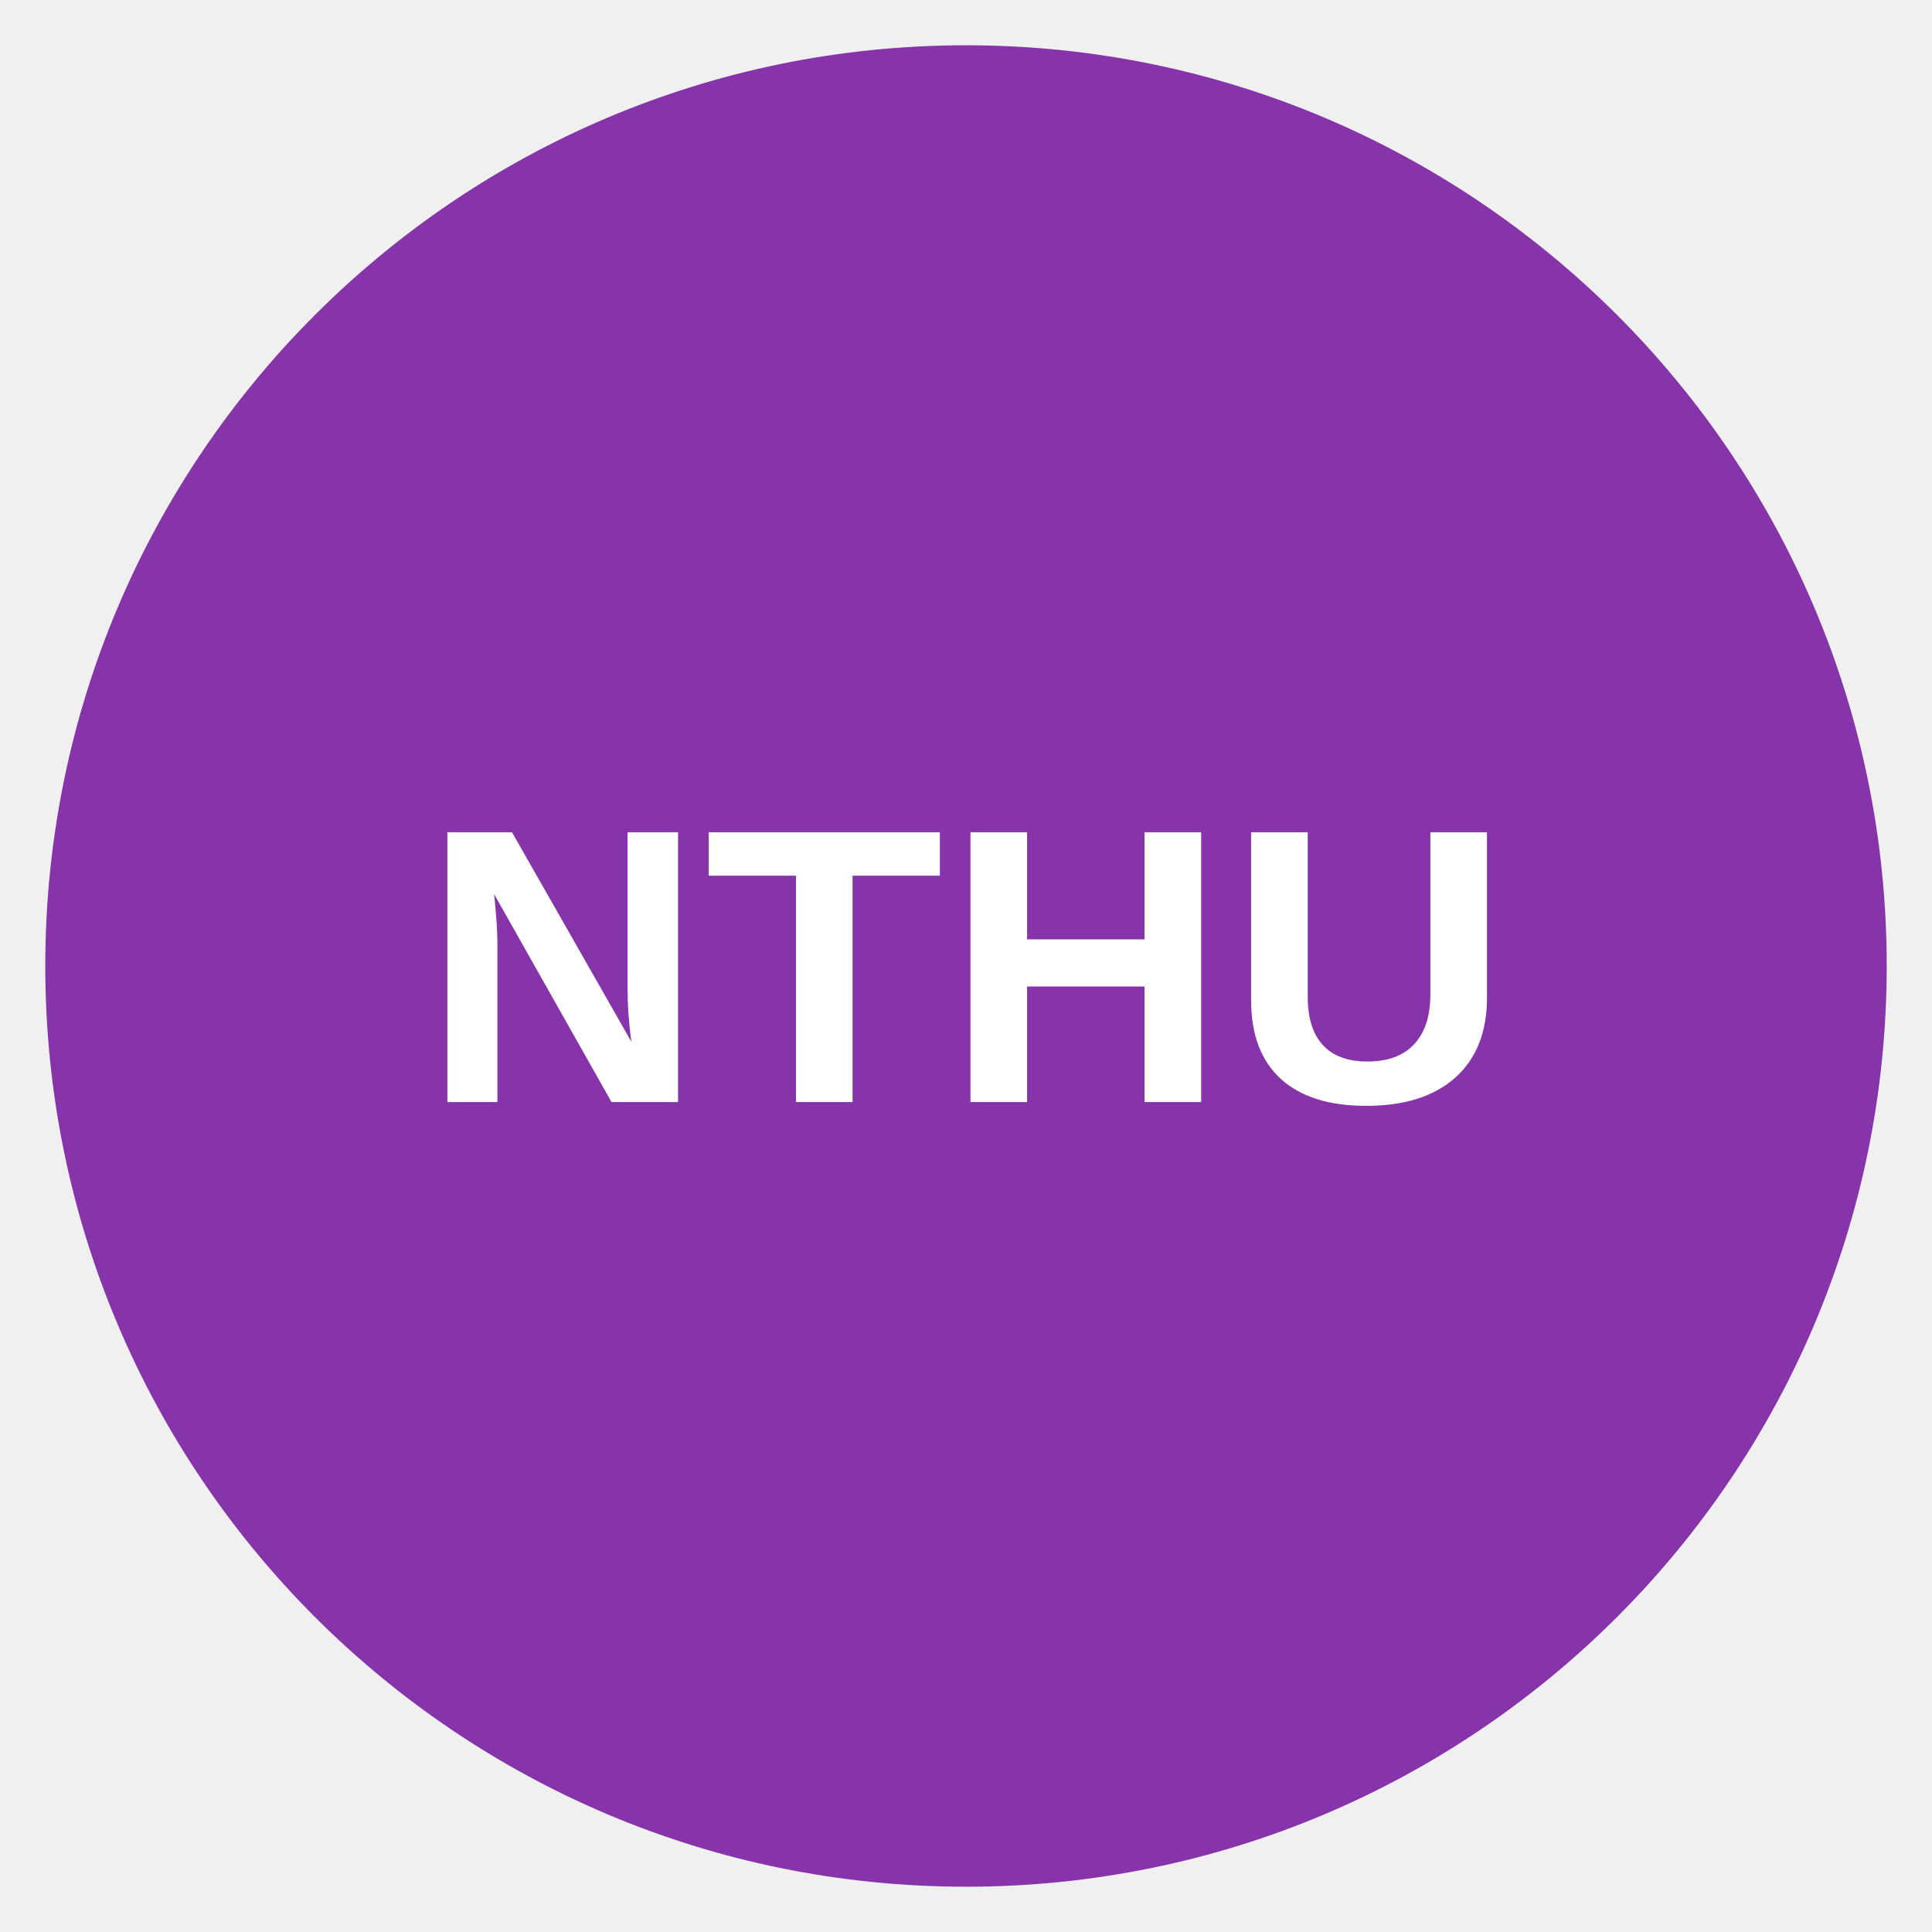
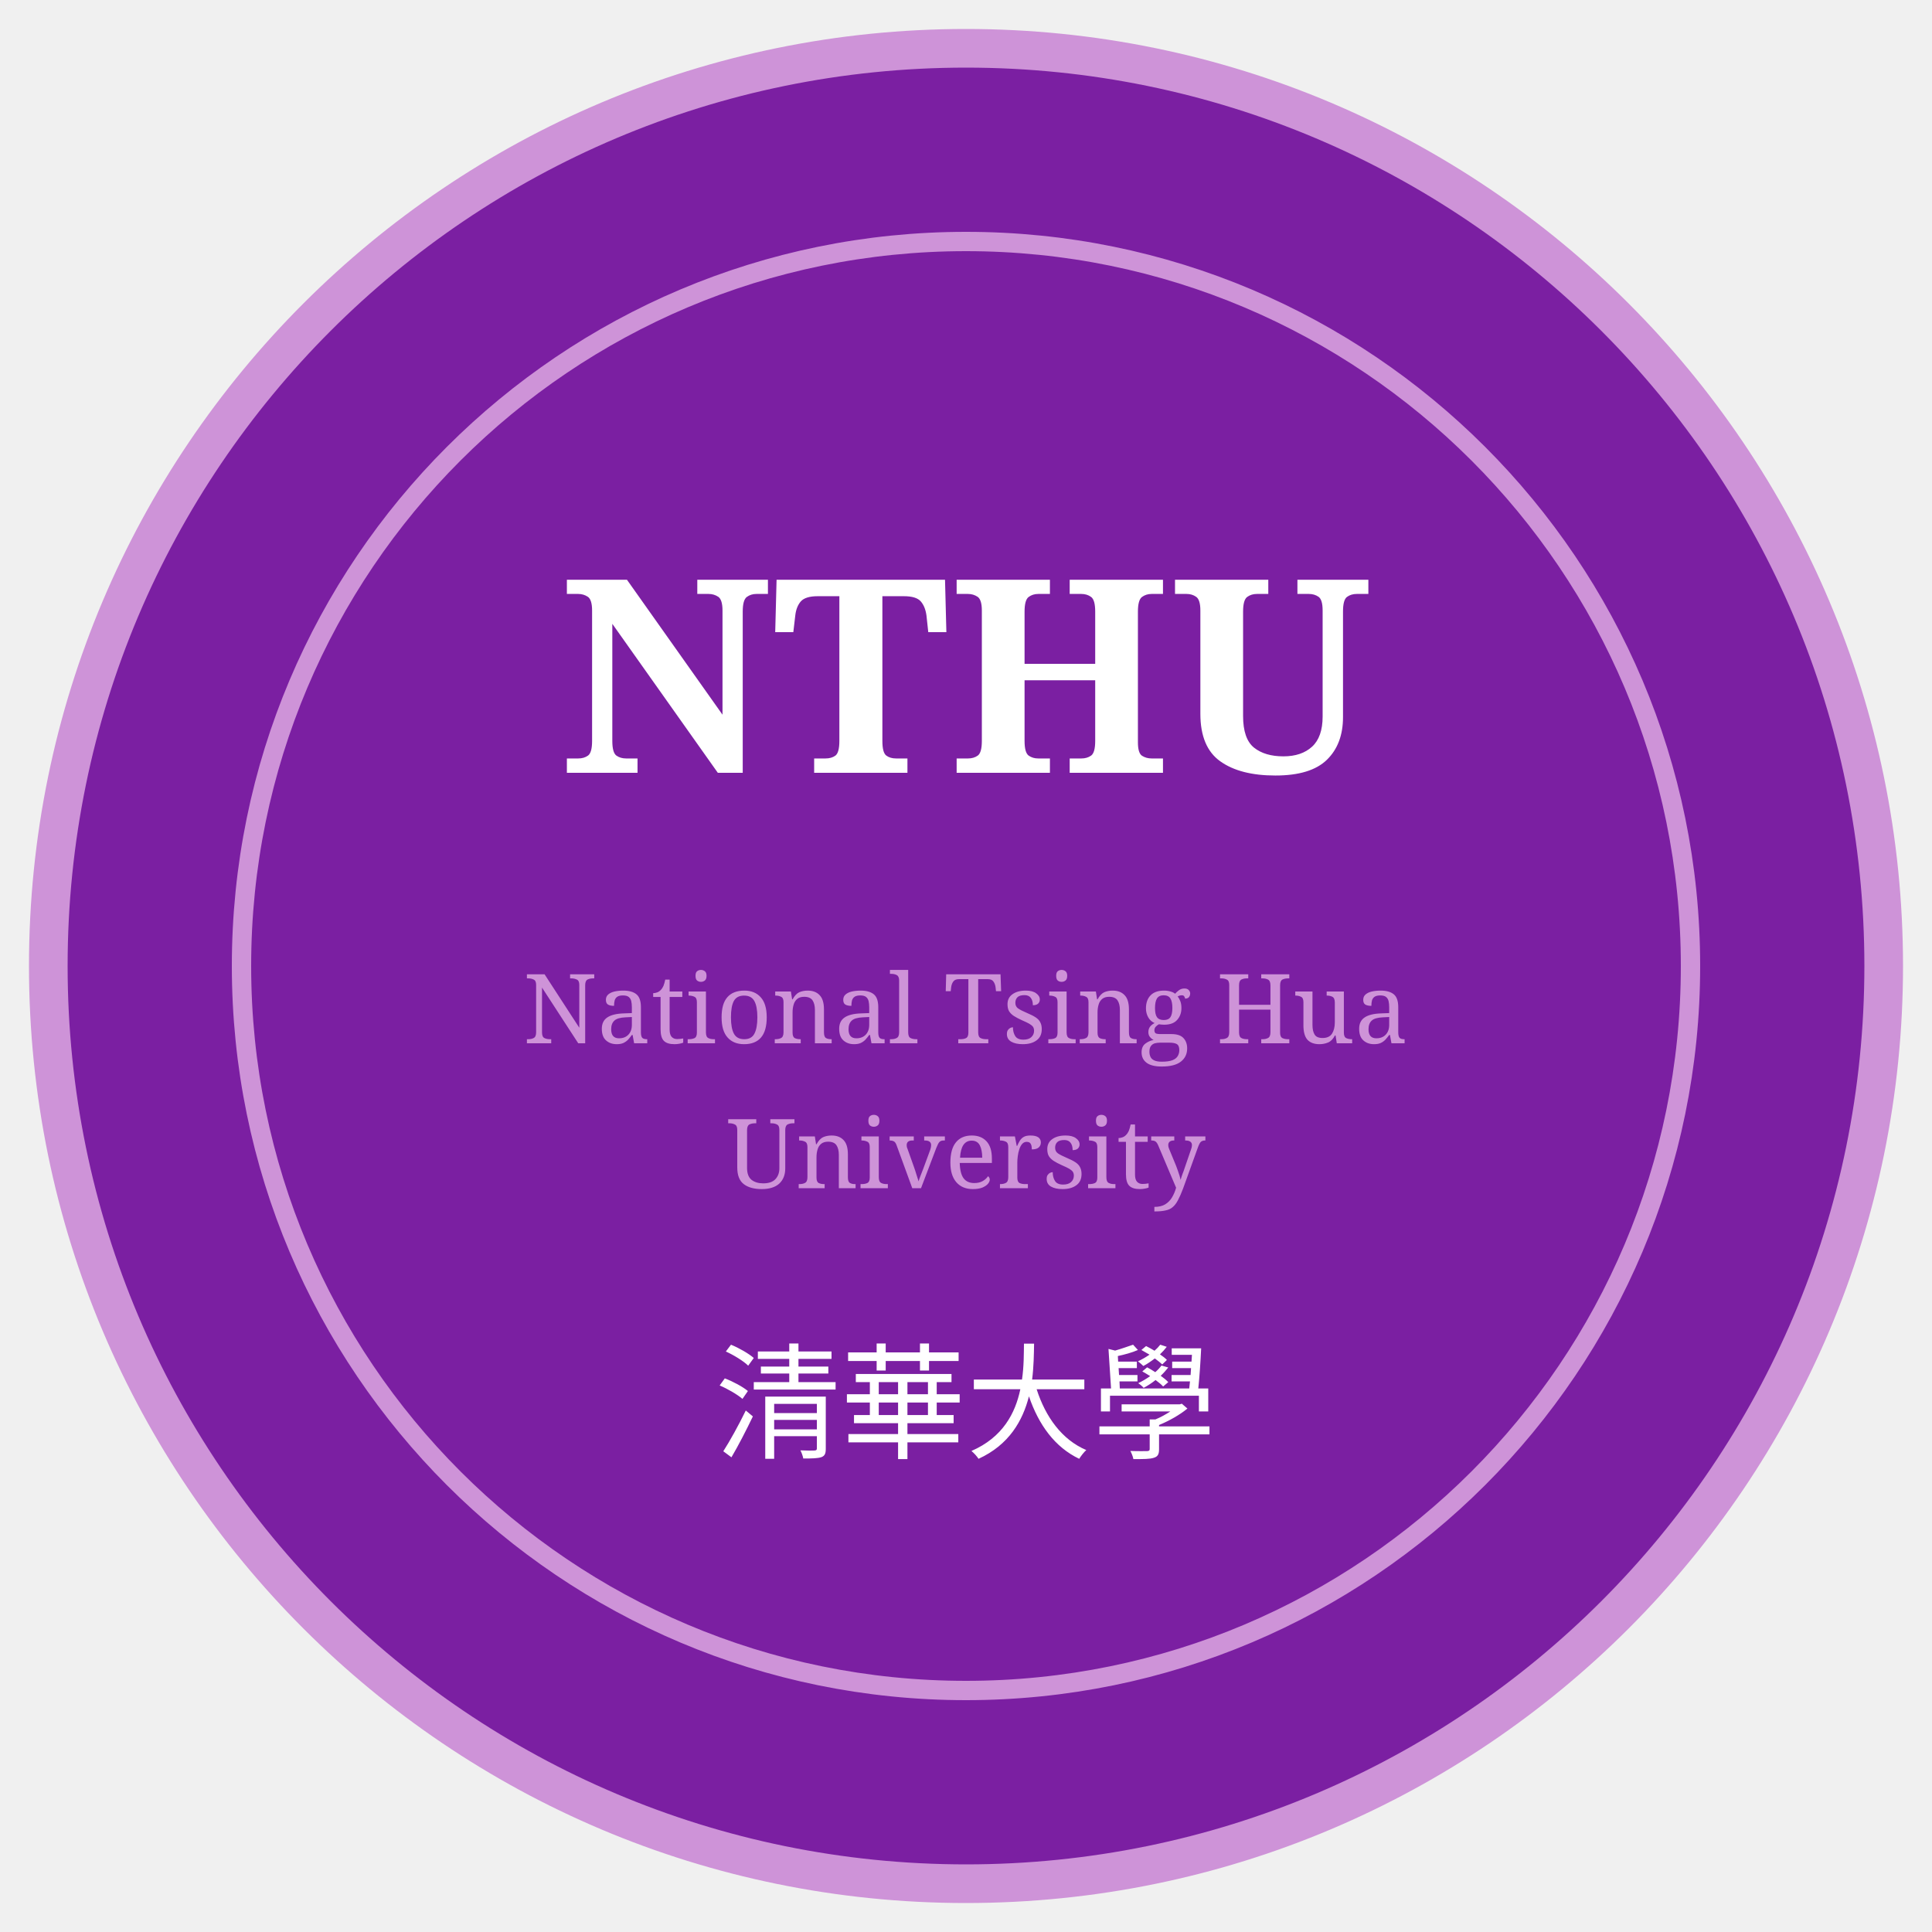
- <svg xmlns="http://www.w3.org/2000/svg" width="64" height="64" viewBox="0 0 64 64">
-   <circle cx="32" cy="32" r="30" fill="#7B1FA2" stroke="#7B1FA2" stroke-width="1" opacity="0.9" />
-   <text x="32" y="32" text-anchor="middle" dominant-baseline="central" font-family="Arial, Helvetica, sans-serif" font-weight="bold" font-size="13" fill="white">NTHU</text>
+ <svg xmlns="http://www.w3.org/2000/svg" viewBox="0 0 200 200">
+   <circle cx="100" cy="100" r="95" fill="#7B1FA2" stroke="#CE93D8" stroke-width="4" />
+   <circle cx="100" cy="100" r="75" fill="none" stroke="#CE93D8" stroke-width="2" />
+   <text x="100" y="80" text-anchor="middle" fill="white" font-family="serif" font-size="28" font-weight="bold">NTHU</text>
+   <text x="100" y="108" text-anchor="middle" fill="#CE93D8" font-family="serif" font-size="10">National Tsing Hua</text>
+   <text x="100" y="123" text-anchor="middle" fill="#CE93D8" font-family="serif" font-size="10">University</text>
+   <text x="100" y="150" text-anchor="middle" fill="white" font-family="serif" font-size="13">清華大學</text>
</svg>
